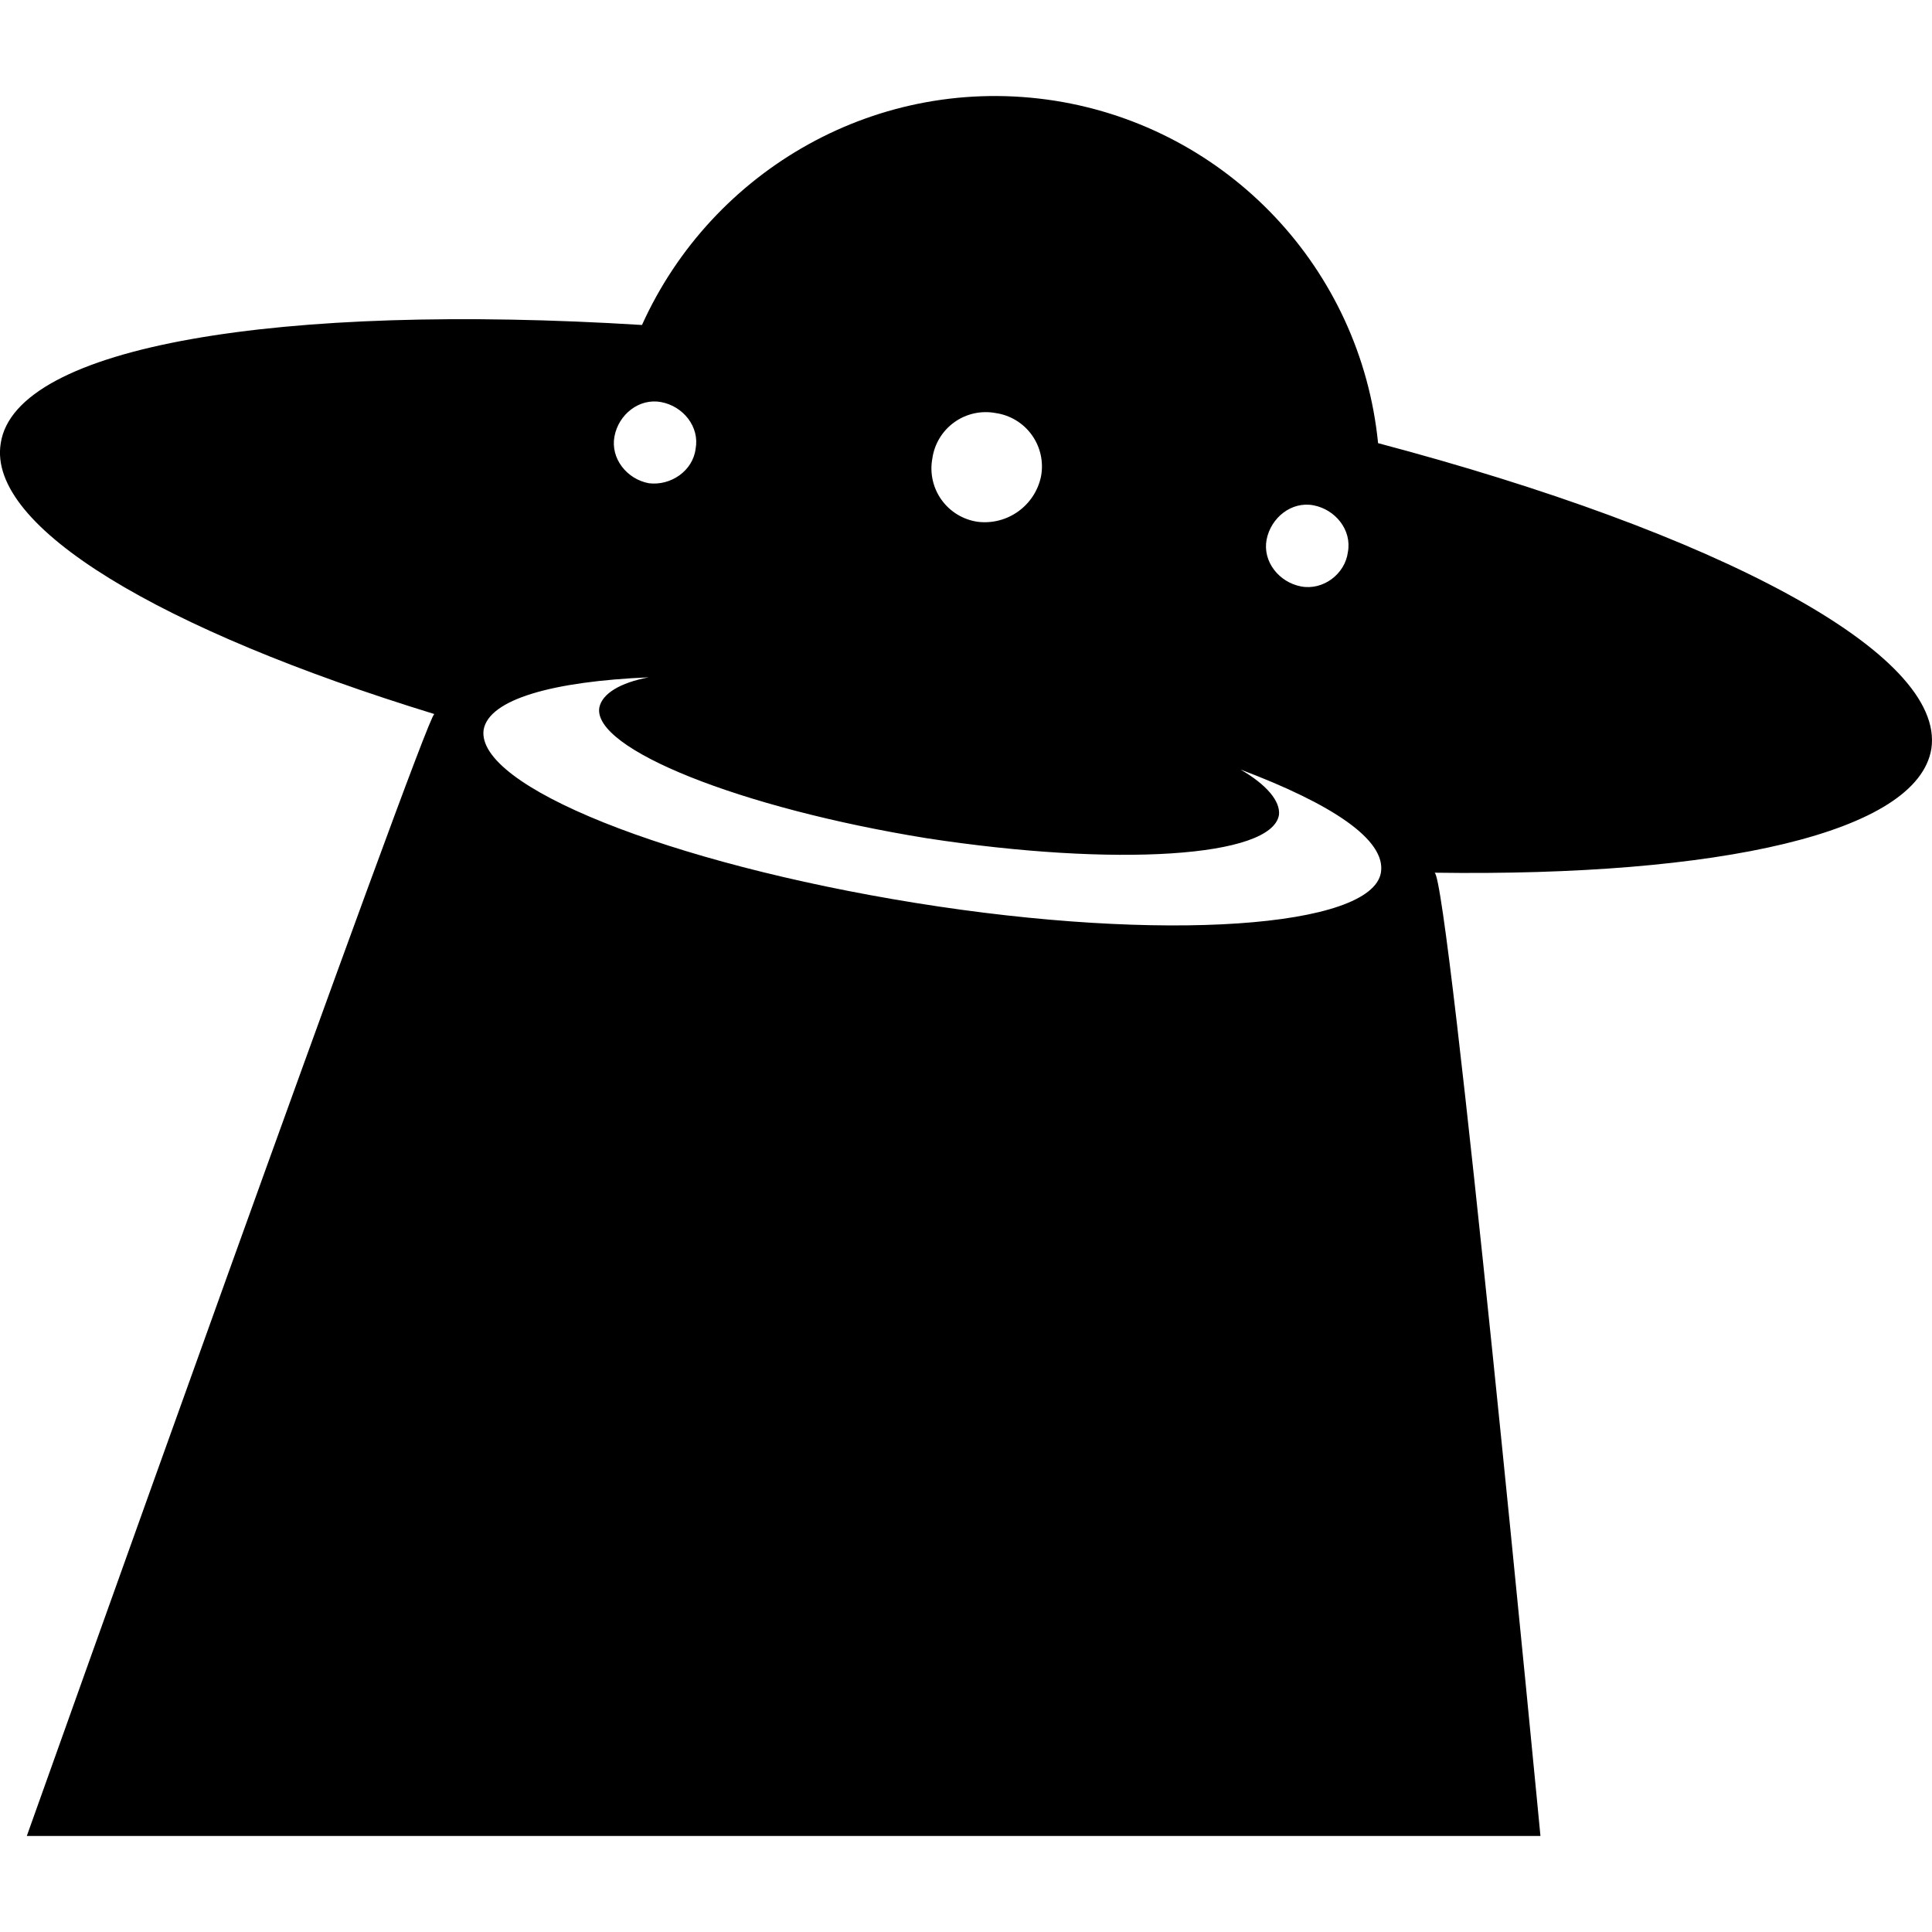
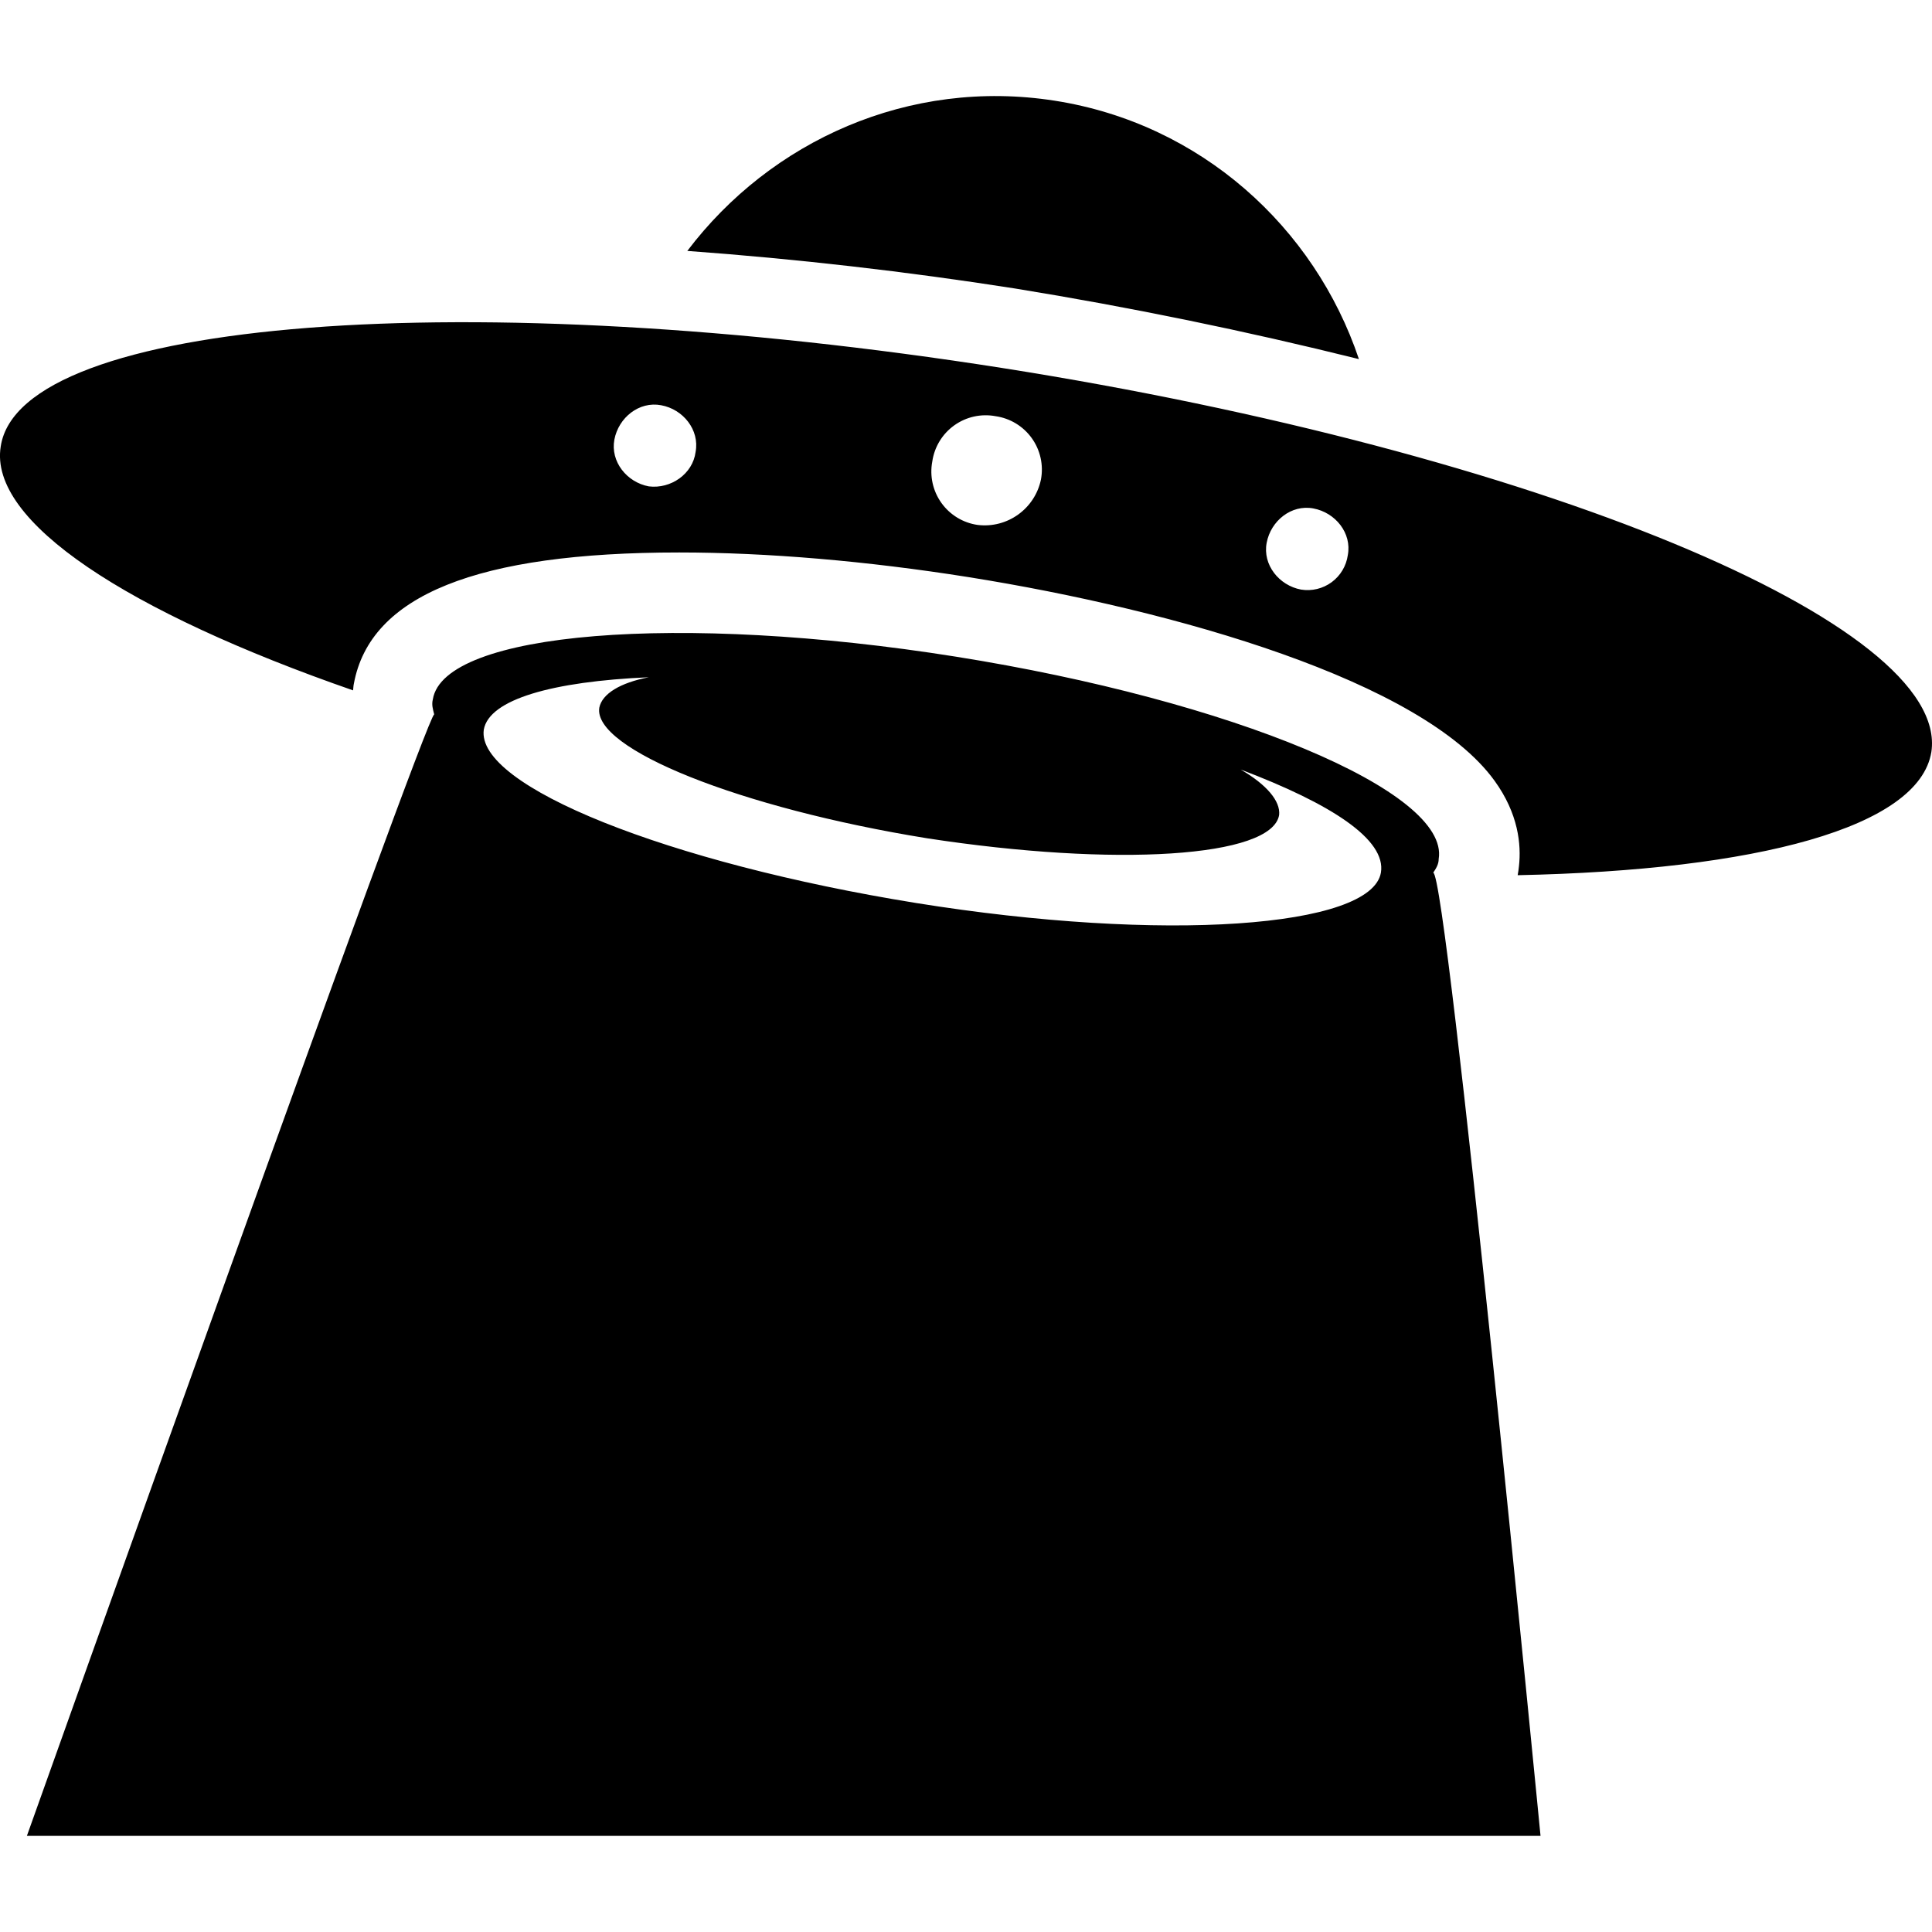
<svg xmlns="http://www.w3.org/2000/svg" role="img" viewBox="0 0 24 24" fill="currentColor">
-   <path d="M17.119 5.505a4.786 4.786 0 0 0-4.016-4.254c-2.188-.342-4.256.854-5.128 2.786-4.494-.278-7.784.257-7.966 1.47-.17 1.041 1.992 2.32 5.383 3.362l.001.006C5.308 8.841.333 22.807.333 22.807h18.803s-1.145-11.966-1.316-11.966c3.539.051 6-.496 6.172-1.539.178-1.188-2.662-2.682-6.873-3.797zm-.375 1.353c-.035.274-.309.479-.582.427s-.479-.308-.428-.581c.053-.273.309-.479.582-.427s.479.307.428.581zm-5.162-1.163a.67.67 0 0 1 .786-.564.67.67 0 0 1 .564.787.715.715 0 0 1-.786.564.67.67 0 0 1-.564-.787zm-3.949-.273c.051-.274.307-.479.581-.427s.479.308.427.581c-.034.273-.308.461-.581.427-.273-.051-.478-.308-.427-.581zm9.521 5.419c-.119.684-2.701.871-5.778.376-3.077-.495-5.47-1.453-5.368-2.153.068-.377.854-.599 2.051-.65-.358.067-.58.204-.614.376-.085.512 1.744 1.247 4.068 1.623 2.342.359 4.29.24 4.375-.291.018-.17-.154-.375-.479-.563 1.13.426 1.814.872 1.745 1.282z" />
+   <path d="M.334 22.806h18.803s-1.162-11.965-1.333-11.965c.034-.051.068-.103.068-.171.137-.838-2.564-1.966-6-2.513-3.435-.547-6.358-.308-6.495.53-.017.068 0 .12.017.188-.086-.034-5.06 13.931-5.06 13.931zM6.01 9.063c.068-.376.854-.598 2.05-.65-.358.069-.58.206-.615.377-.085.512 1.744 1.247 4.069 1.623 2.342.36 4.29.24 4.376-.29.017-.171-.154-.376-.479-.564 1.128.427 1.812.871 1.743 1.282-.12.684-2.7.871-5.777.376C8.3 10.72 5.907 9.764 6.01 9.063zm6.444-4.491C5.82 3.529.248 3.957.009 5.546c-.152.933 1.577 2.057 4.377 3.03.004-.029.003-.054.01-.084.203-1.096 1.526-1.629 4.041-1.629 1.092 0 2.334.106 3.593.306 2.572.41 5.64 1.29 6.536 2.53.296.409.333.792.303 1.062-.003.039-.01.075-.016.111 2.973-.061 4.985-.594 5.139-1.53.24-1.59-4.923-3.727-11.538-4.77zM8.06 6.042c-.274-.051-.479-.308-.428-.581.052-.274.308-.479.581-.427.274.05.479.307.428.58-.035.274-.308.462-.581.428zm4.085.479a.67.67 0 0 1-.564-.787.67.67 0 0 1 .786-.564.67.67 0 0 1 .564.787.715.715 0 0 1-.786.564zm4.017.803c-.273-.051-.479-.308-.427-.581.051-.273.307-.479.58-.427.274.051.48.307.428.58a.505.505 0 0 1-.581.428zM8.538 3.117c1.037-1.369 2.755-2.149 4.565-1.866 1.814.284 3.227 1.572 3.778 3.21a52.596 52.596 0 0 0-4.271-.877 49.611 49.611 0 0 0-4.072-.467z" />
</svg>
